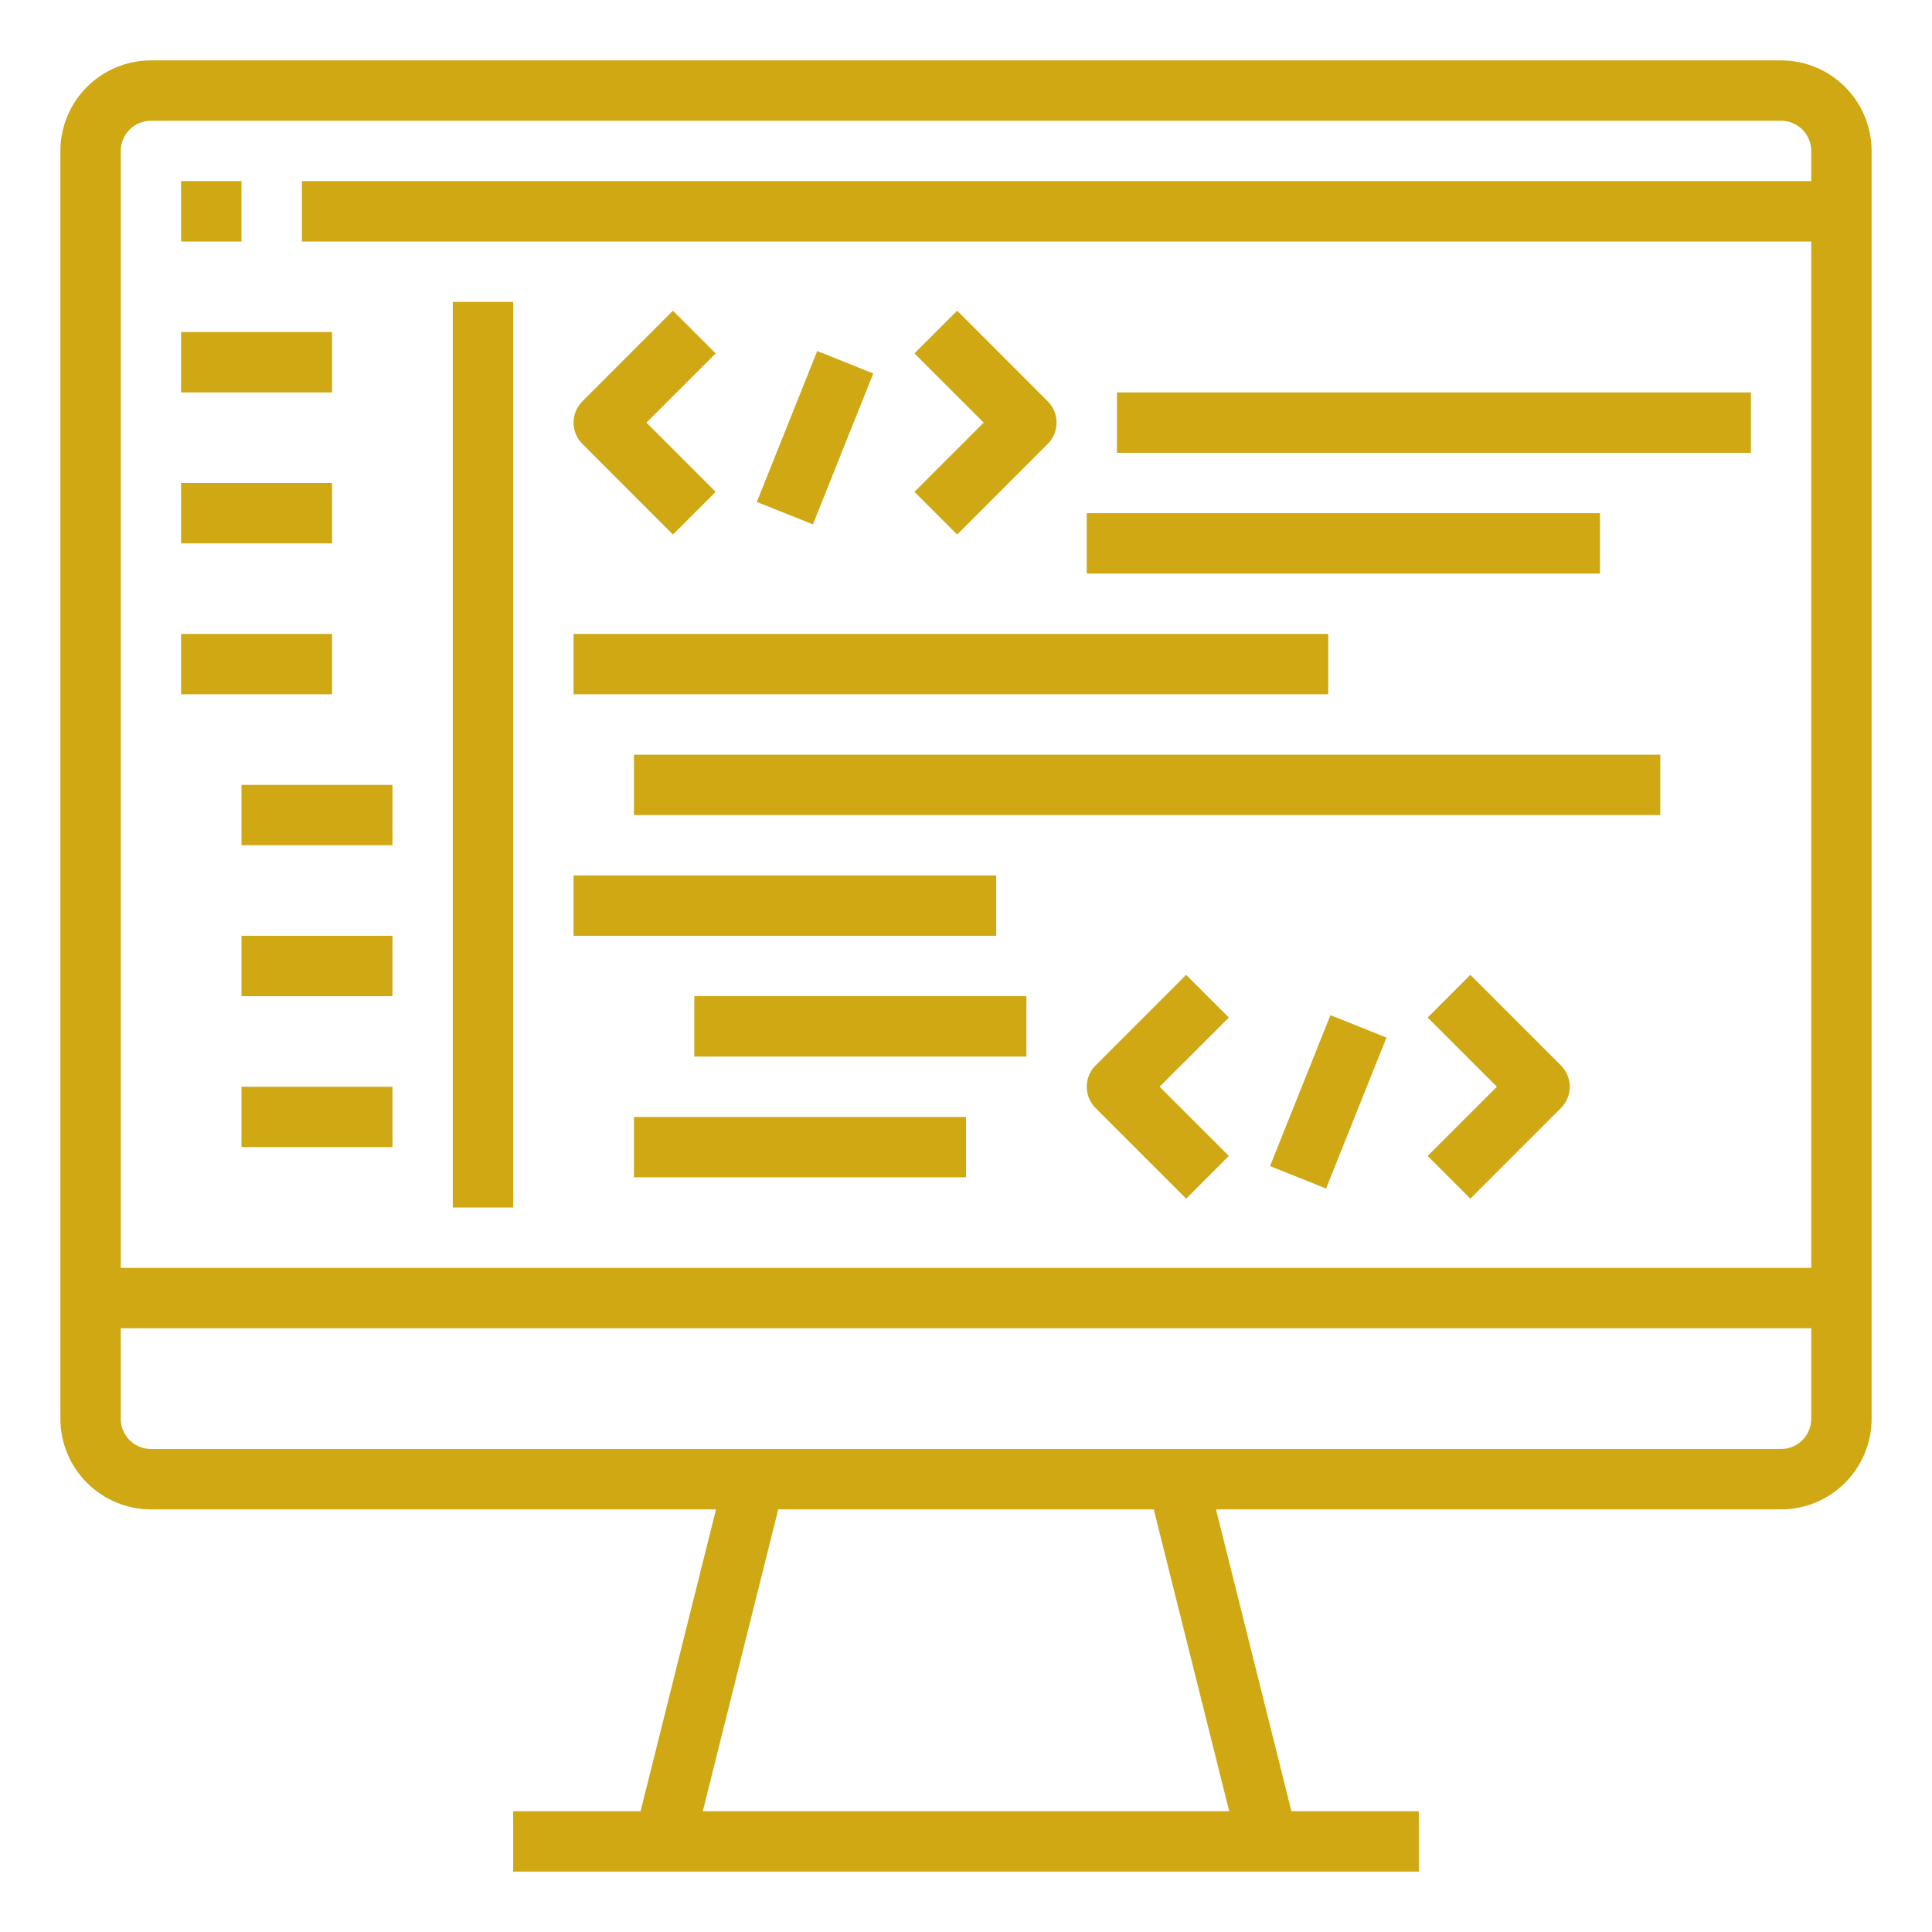
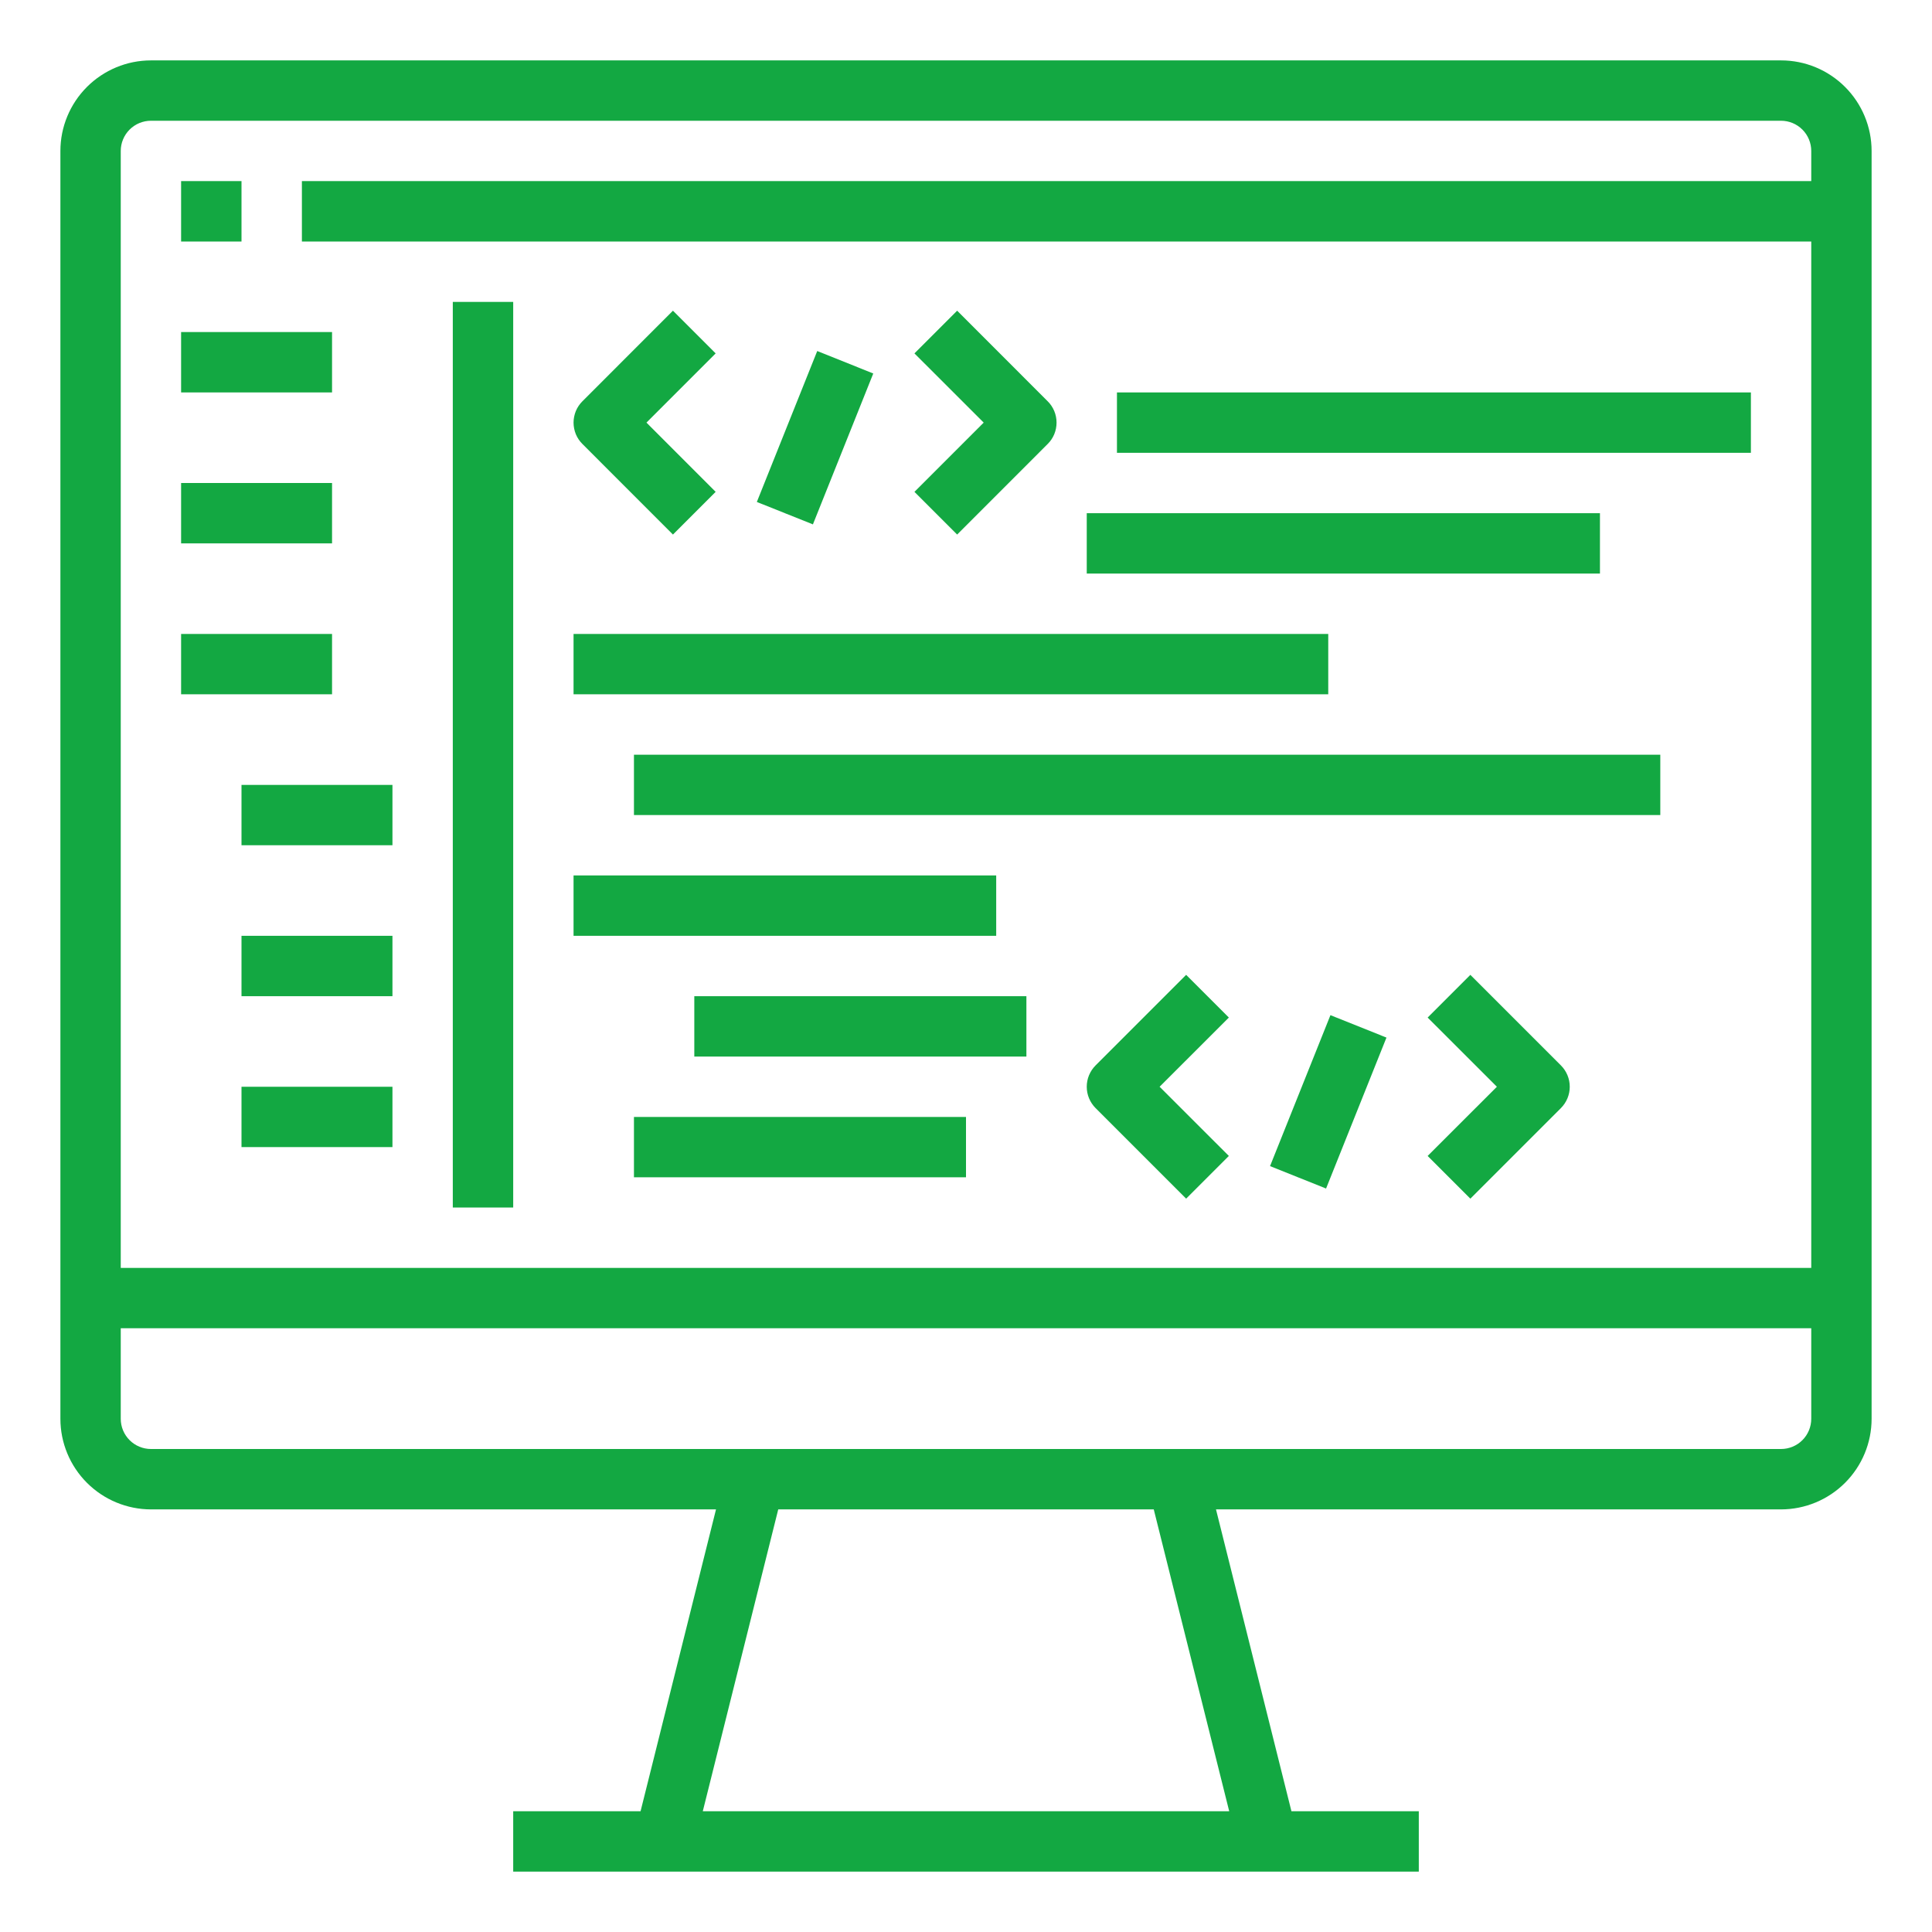
<svg xmlns="http://www.w3.org/2000/svg" width="38" height="38" viewBox="0 0 38 38" fill="none">
-   <path d="M35.031 1.188H2.969C2.497 1.188 2.044 1.376 1.71 1.71C1.376 2.044 1.188 2.497 1.188 2.969V27.906C1.188 28.378 1.376 28.831 1.71 29.165C2.044 29.499 2.497 29.687 2.969 29.688H14.083L12.599 35.625H10.094V36.812H27.906V35.625H25.401L23.917 29.688H35.031C35.504 29.687 35.956 29.499 36.29 29.165C36.624 28.831 36.812 28.378 36.812 27.906V2.969C36.812 2.497 36.624 2.044 36.29 1.71C35.956 1.376 35.504 1.188 35.031 1.188ZM2.969 2.375H35.031C35.189 2.375 35.34 2.438 35.451 2.549C35.562 2.66 35.625 2.811 35.625 2.969V3.562H5.938V4.75H35.625V24.938H2.375V2.969C2.375 2.811 2.438 2.66 2.549 2.549C2.66 2.438 2.811 2.375 2.969 2.375ZM24.177 35.625H13.823L15.307 29.688H22.693L24.177 35.625ZM35.031 28.5H2.969C2.811 28.5 2.66 28.437 2.549 28.326C2.438 28.215 2.375 28.064 2.375 27.906V26.125H35.625V27.906C35.625 28.064 35.562 28.215 35.451 28.326C35.34 28.437 35.189 28.5 35.031 28.5Z" fill="#CFA814" />
-   <path d="M3.562 3.562H4.75V4.75H3.562V3.562ZM8.906 5.938H10.094V23.75H8.906V5.938ZM13.236 10.514L14.076 9.674L12.715 8.312L14.076 6.951L13.236 6.111L11.455 7.893C11.4 7.948 11.356 8.013 11.326 8.085C11.297 8.157 11.281 8.235 11.281 8.312C11.281 8.39 11.297 8.468 11.326 8.54C11.356 8.612 11.4 8.677 11.455 8.732L13.236 10.514ZM14.886 9.873L16.074 6.904L17.176 7.346L15.989 10.314L14.886 9.873ZM18.826 10.514L20.607 8.732C20.663 8.677 20.706 8.612 20.736 8.54C20.766 8.468 20.781 8.39 20.781 8.312C20.781 8.235 20.766 8.157 20.736 8.085C20.706 8.013 20.663 7.948 20.607 7.893L18.826 6.111L17.986 6.951L19.348 8.312L17.986 9.674L18.826 10.514ZM21.969 7.719H34.438V8.906H21.969V7.719ZM23.33 19.174L21.549 20.955C21.494 21.01 21.45 21.076 21.42 21.148C21.39 21.22 21.375 21.297 21.375 21.375C21.375 21.453 21.39 21.53 21.42 21.602C21.45 21.674 21.494 21.74 21.549 21.795L23.33 23.576L24.17 22.736L22.808 21.375L24.17 20.014L23.33 19.174ZM24.98 22.936L26.168 19.967L27.27 20.408L26.082 23.377L24.98 22.936ZM28.92 19.174L28.08 20.014L29.442 21.375L28.08 22.736L28.92 23.576L30.701 21.795C30.756 21.74 30.8 21.674 30.83 21.602C30.86 21.53 30.875 21.453 30.875 21.375C30.875 21.297 30.86 21.22 30.83 21.148C30.8 21.076 30.756 21.01 30.701 20.955L28.92 19.174ZM13.656 19.594H20.188V20.781H13.656V19.594ZM21.375 10.094H31.469V11.281H21.375V10.094ZM11.281 12.469H26.125V13.656H11.281V12.469ZM12.469 14.844H32.656V16.031H12.469V14.844ZM11.281 17.219H19.594V18.406H11.281V17.219ZM12.469 21.969H19V23.156H12.469V21.969ZM3.562 6.531H6.531V7.719H3.562V6.531ZM3.562 9.5H6.531V10.688H3.562V9.5ZM3.562 12.469H6.531V13.656H3.562V12.469ZM4.75 15.438H7.719V16.625H4.75V15.438ZM4.75 18.406H7.719V19.594H4.75V18.406ZM4.75 21.375H7.719V22.562H4.75V21.375Z" fill="#CFA814" />
+   <path d="M35.031 1.188H2.969C2.497 1.188 2.044 1.376 1.71 1.71C1.376 2.044 1.188 2.497 1.188 2.969V27.906C1.188 28.378 1.376 28.831 1.71 29.165C2.044 29.499 2.497 29.687 2.969 29.688H14.083L12.599 35.625H10.094V36.812H27.906V35.625H25.401L23.917 29.688H35.031C35.504 29.687 35.956 29.499 36.29 29.165C36.624 28.831 36.812 28.378 36.812 27.906V2.969C36.812 2.497 36.624 2.044 36.29 1.71C35.956 1.376 35.504 1.188 35.031 1.188ZM2.969 2.375H35.031C35.189 2.375 35.34 2.438 35.451 2.549C35.562 2.66 35.625 2.811 35.625 2.969V3.562H5.938V4.75H35.625V24.938H2.375V2.969C2.375 2.811 2.438 2.66 2.549 2.549C2.66 2.438 2.811 2.375 2.969 2.375ZM24.177 35.625H13.823L15.307 29.688H22.693L24.177 35.625ZM35.031 28.5H2.969C2.811 28.5 2.66 28.437 2.549 28.326C2.438 28.215 2.375 28.064 2.375 27.906V26.125H35.625V27.906C35.625 28.064 35.562 28.215 35.451 28.326C35.34 28.437 35.189 28.5 35.031 28.5Z" fill="#13A842" />
+   <path d="M3.562 3.562H4.75V4.75H3.562V3.562ZM8.906 5.938H10.094V23.75H8.906V5.938ZM13.236 10.514L14.076 9.674L12.715 8.312L14.076 6.951L13.236 6.111L11.455 7.893C11.4 7.948 11.356 8.013 11.326 8.085C11.297 8.157 11.281 8.235 11.281 8.312C11.281 8.39 11.297 8.468 11.326 8.54C11.356 8.612 11.4 8.677 11.455 8.732L13.236 10.514ZM14.886 9.873L16.074 6.904L17.176 7.346L15.989 10.314L14.886 9.873ZM18.826 10.514L20.607 8.732C20.663 8.677 20.706 8.612 20.736 8.54C20.766 8.468 20.781 8.39 20.781 8.312C20.781 8.235 20.766 8.157 20.736 8.085C20.706 8.013 20.663 7.948 20.607 7.893L18.826 6.111L17.986 6.951L19.348 8.312L17.986 9.674L18.826 10.514ZM21.969 7.719H34.438V8.906H21.969V7.719ZM23.33 19.174L21.549 20.955C21.494 21.01 21.45 21.076 21.42 21.148C21.39 21.22 21.375 21.297 21.375 21.375C21.375 21.453 21.39 21.53 21.42 21.602C21.45 21.674 21.494 21.74 21.549 21.795L23.33 23.576L24.17 22.736L22.808 21.375L24.17 20.014L23.33 19.174ZM24.98 22.936L26.168 19.967L27.27 20.408L26.082 23.377L24.98 22.936ZM28.92 19.174L28.08 20.014L29.442 21.375L28.08 22.736L28.92 23.576L30.701 21.795C30.756 21.74 30.8 21.674 30.83 21.602C30.86 21.53 30.875 21.453 30.875 21.375C30.875 21.297 30.86 21.22 30.83 21.148C30.8 21.076 30.756 21.01 30.701 20.955L28.92 19.174ZM13.656 19.594H20.188V20.781H13.656V19.594ZM21.375 10.094H31.469V11.281H21.375V10.094ZM11.281 12.469H26.125V13.656H11.281V12.469ZM12.469 14.844H32.656V16.031H12.469V14.844ZM11.281 17.219H19.594V18.406H11.281V17.219ZM12.469 21.969H19V23.156H12.469V21.969ZM3.562 6.531H6.531V7.719H3.562V6.531ZM3.562 9.5H6.531V10.688H3.562V9.5ZM3.562 12.469H6.531V13.656H3.562V12.469ZM4.75 15.438H7.719V16.625H4.75V15.438ZM4.75 18.406H7.719V19.594H4.75V18.406ZM4.75 21.375H7.719V22.562H4.75V21.375Z" fill="#13A842" />
</svg>
